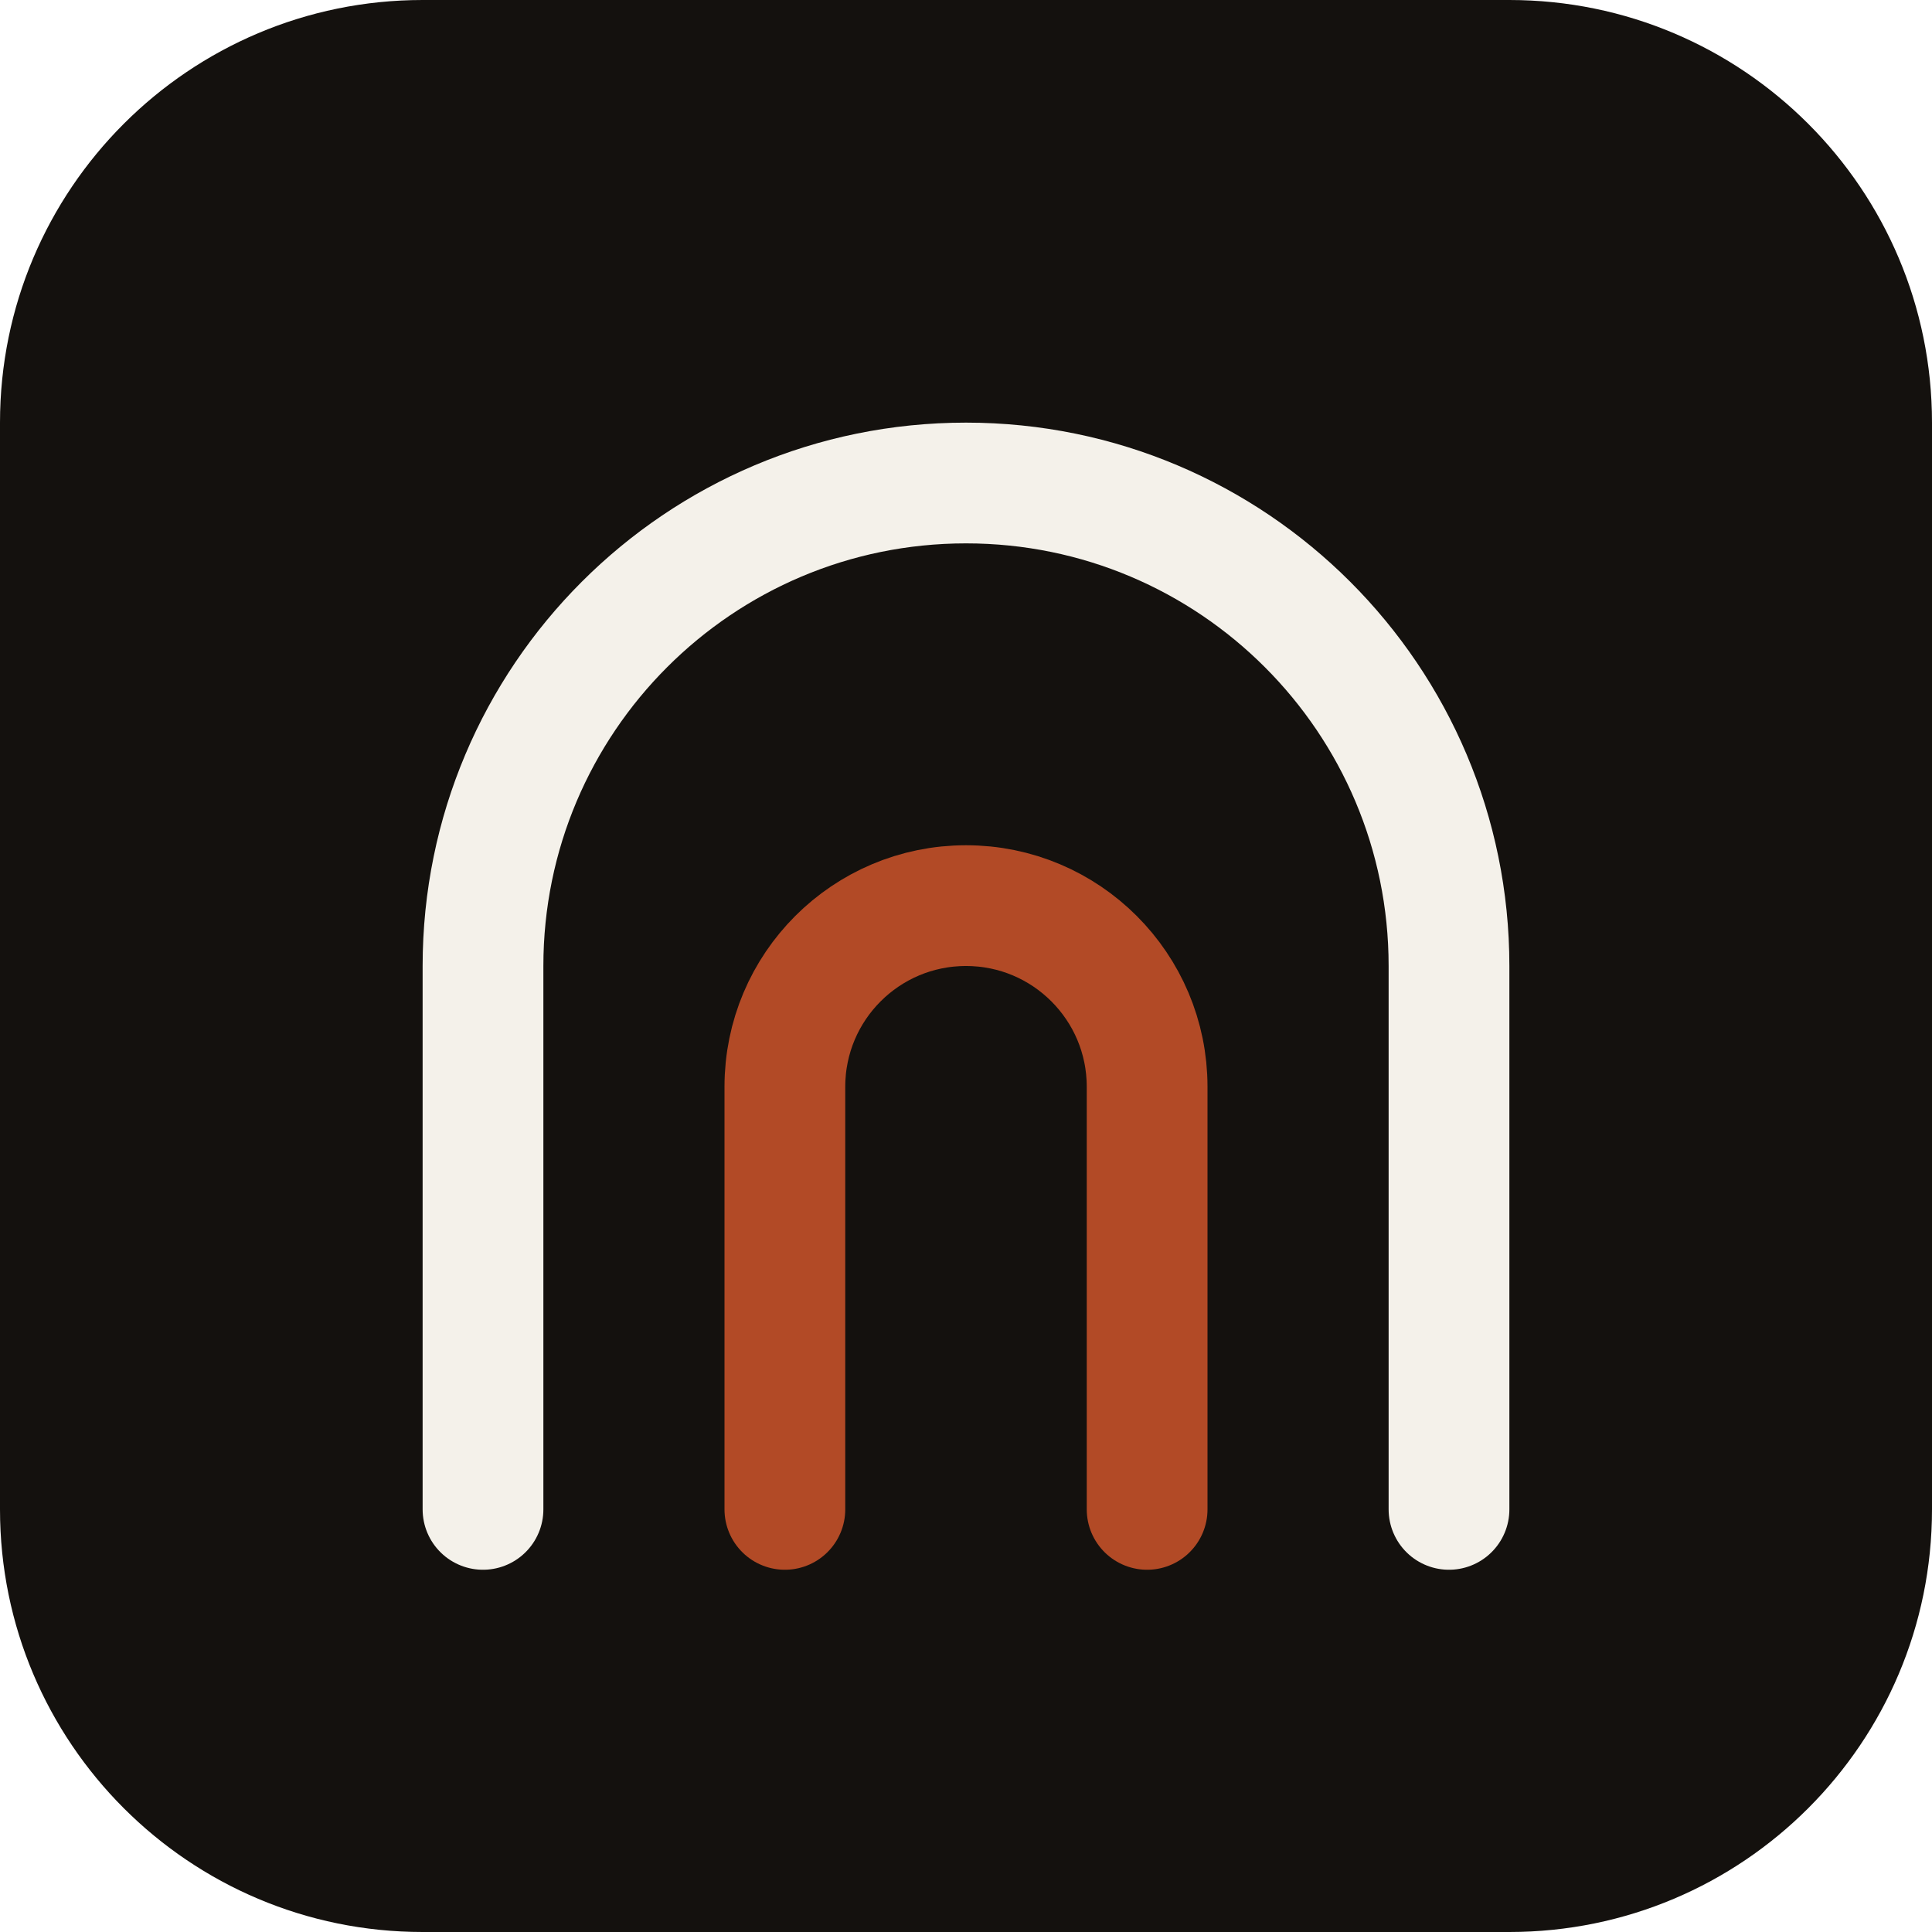
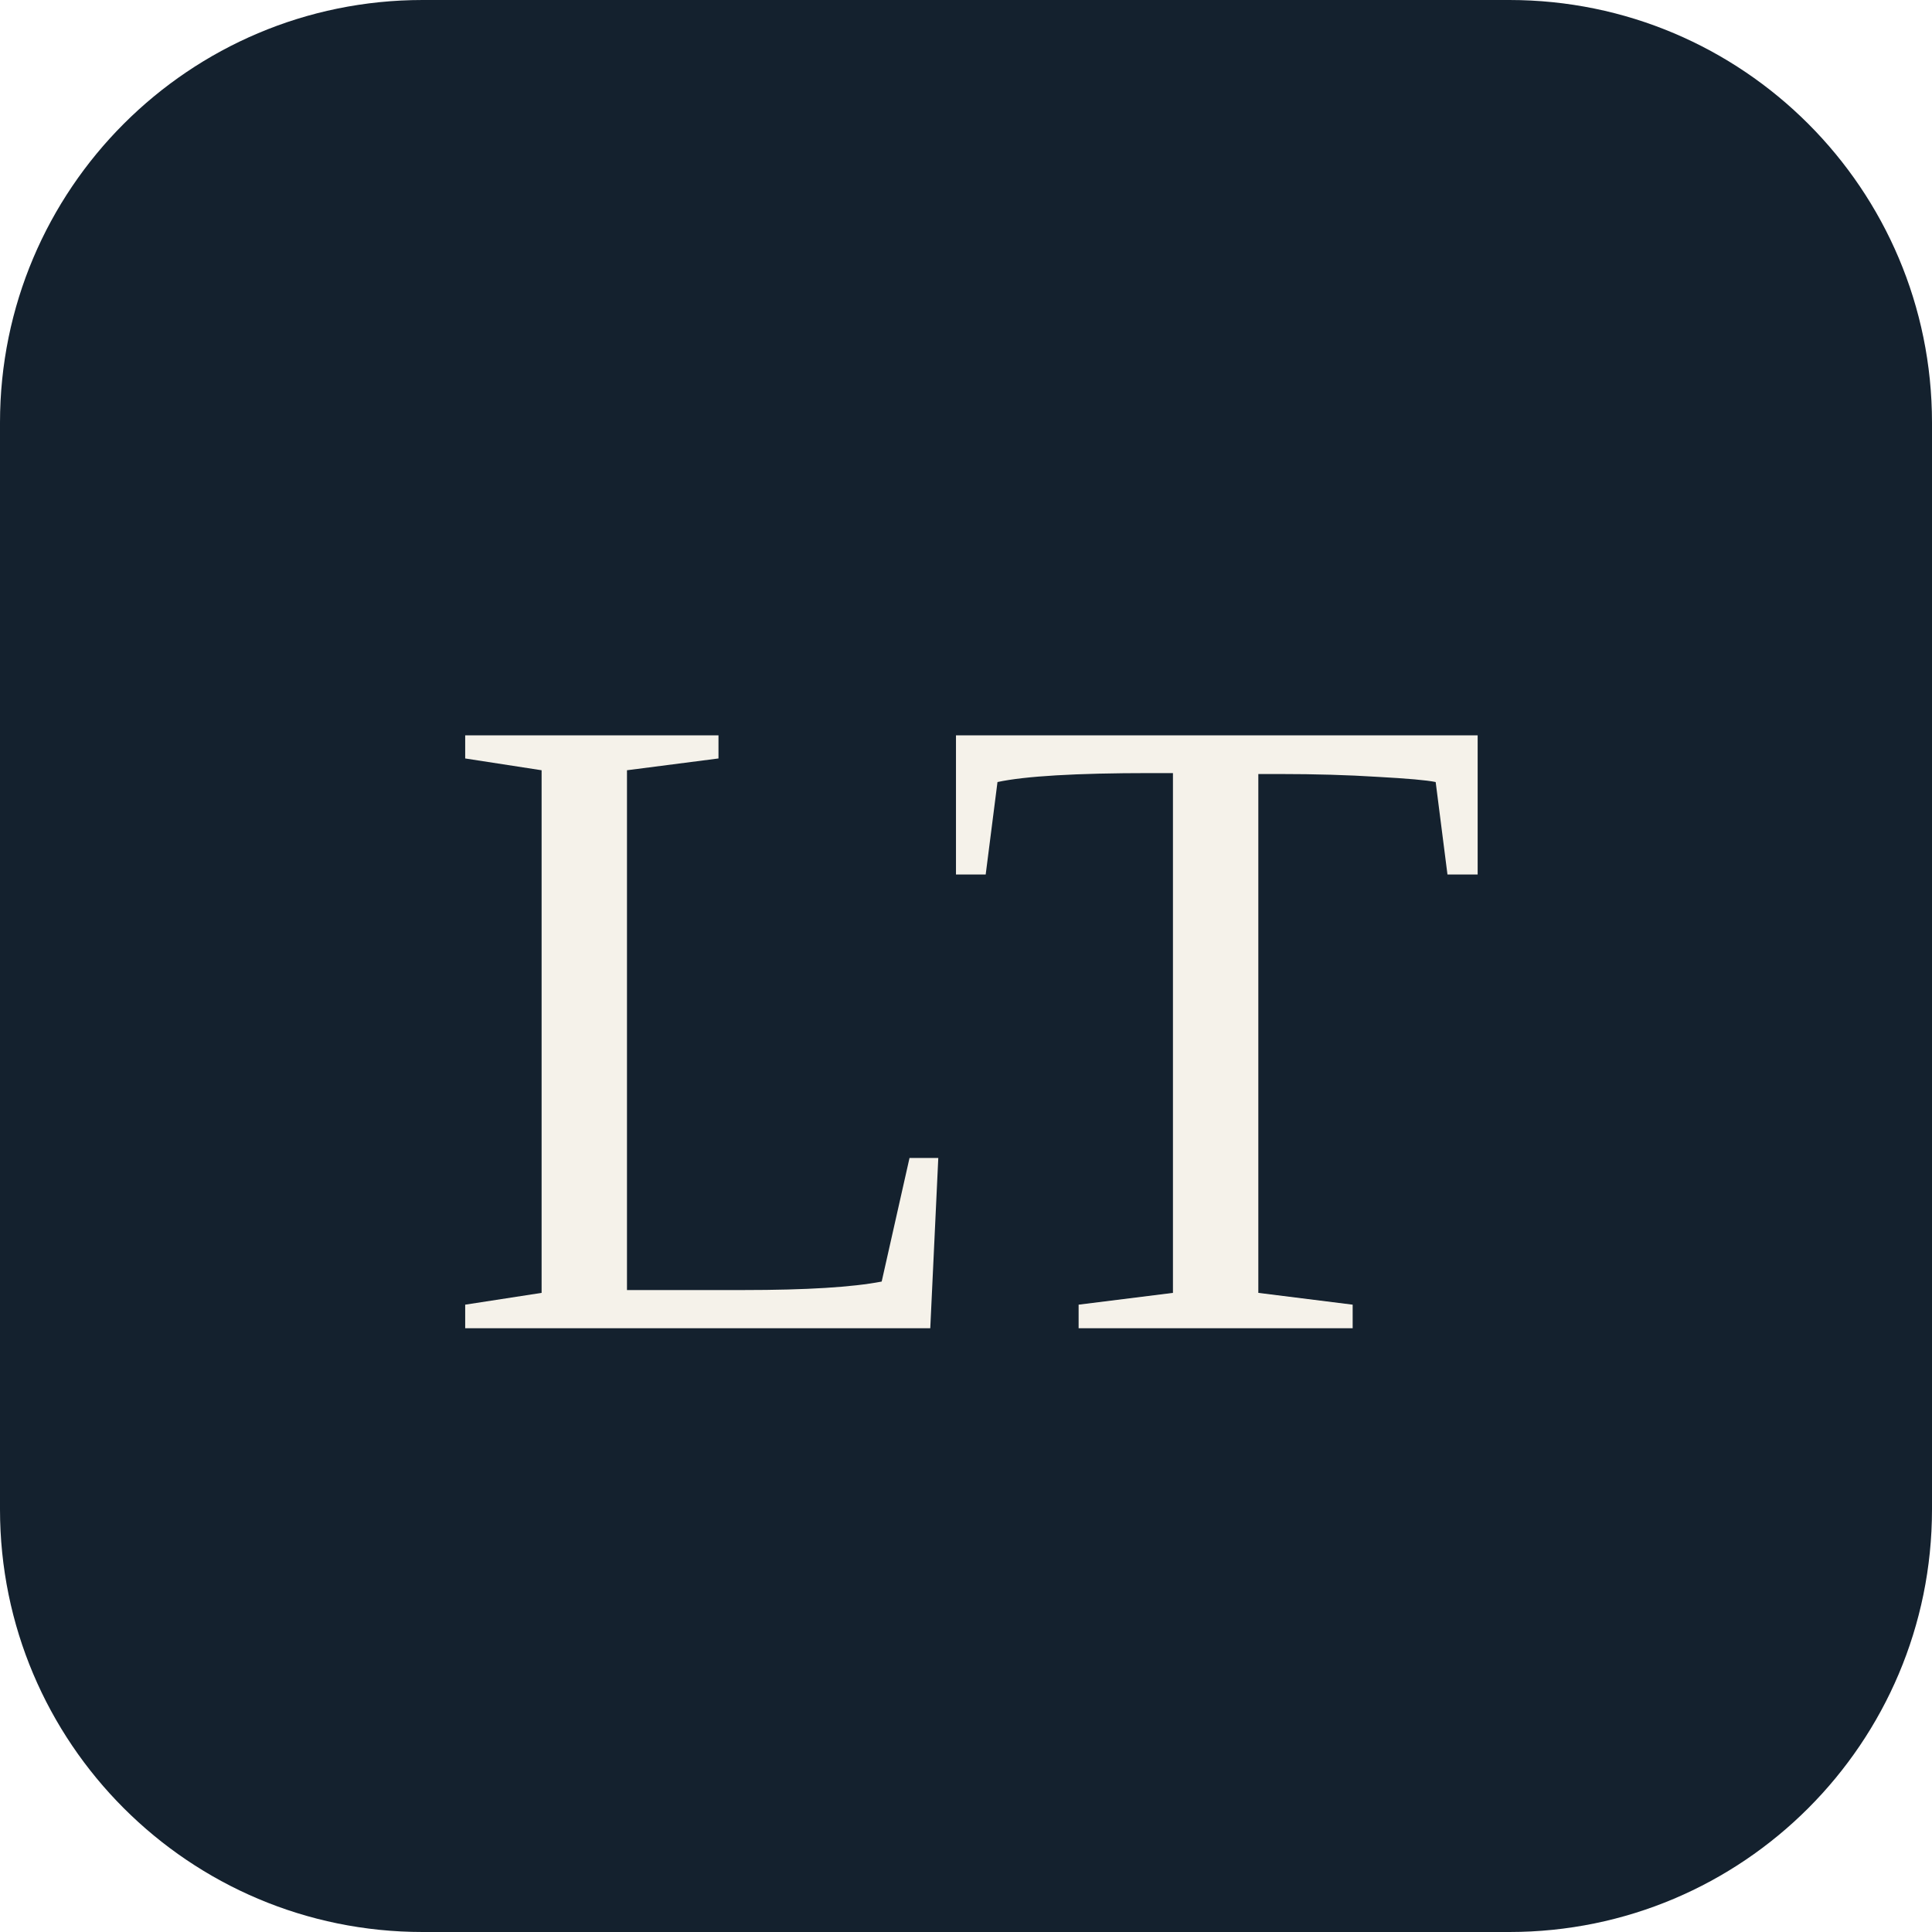
<svg xmlns="http://www.w3.org/2000/svg" viewBox="0 0 64 64">
-   <rect width="64" height="64" rx="14" fill="#14110e" />
-   <path d="M16 50V32a16 16 0 0 1 32 0v18" fill="none" stroke="#f4f1ea" stroke-width="4" stroke-linecap="round" />
-   <path d="M26 50V36a6 6 0 0 1 12 0v14" fill="none" stroke="#b24a26" stroke-width="4" stroke-linecap="round" />
+   <rect width="64" height="64" rx="14" fill="#14212e" />
+   <text x="32" y="44" font-family="Georgia, 'Times New Roman', serif" font-size="30" text-anchor="middle" fill="#f5f2ea" letter-spacing="1">LT</text>
</svg>
